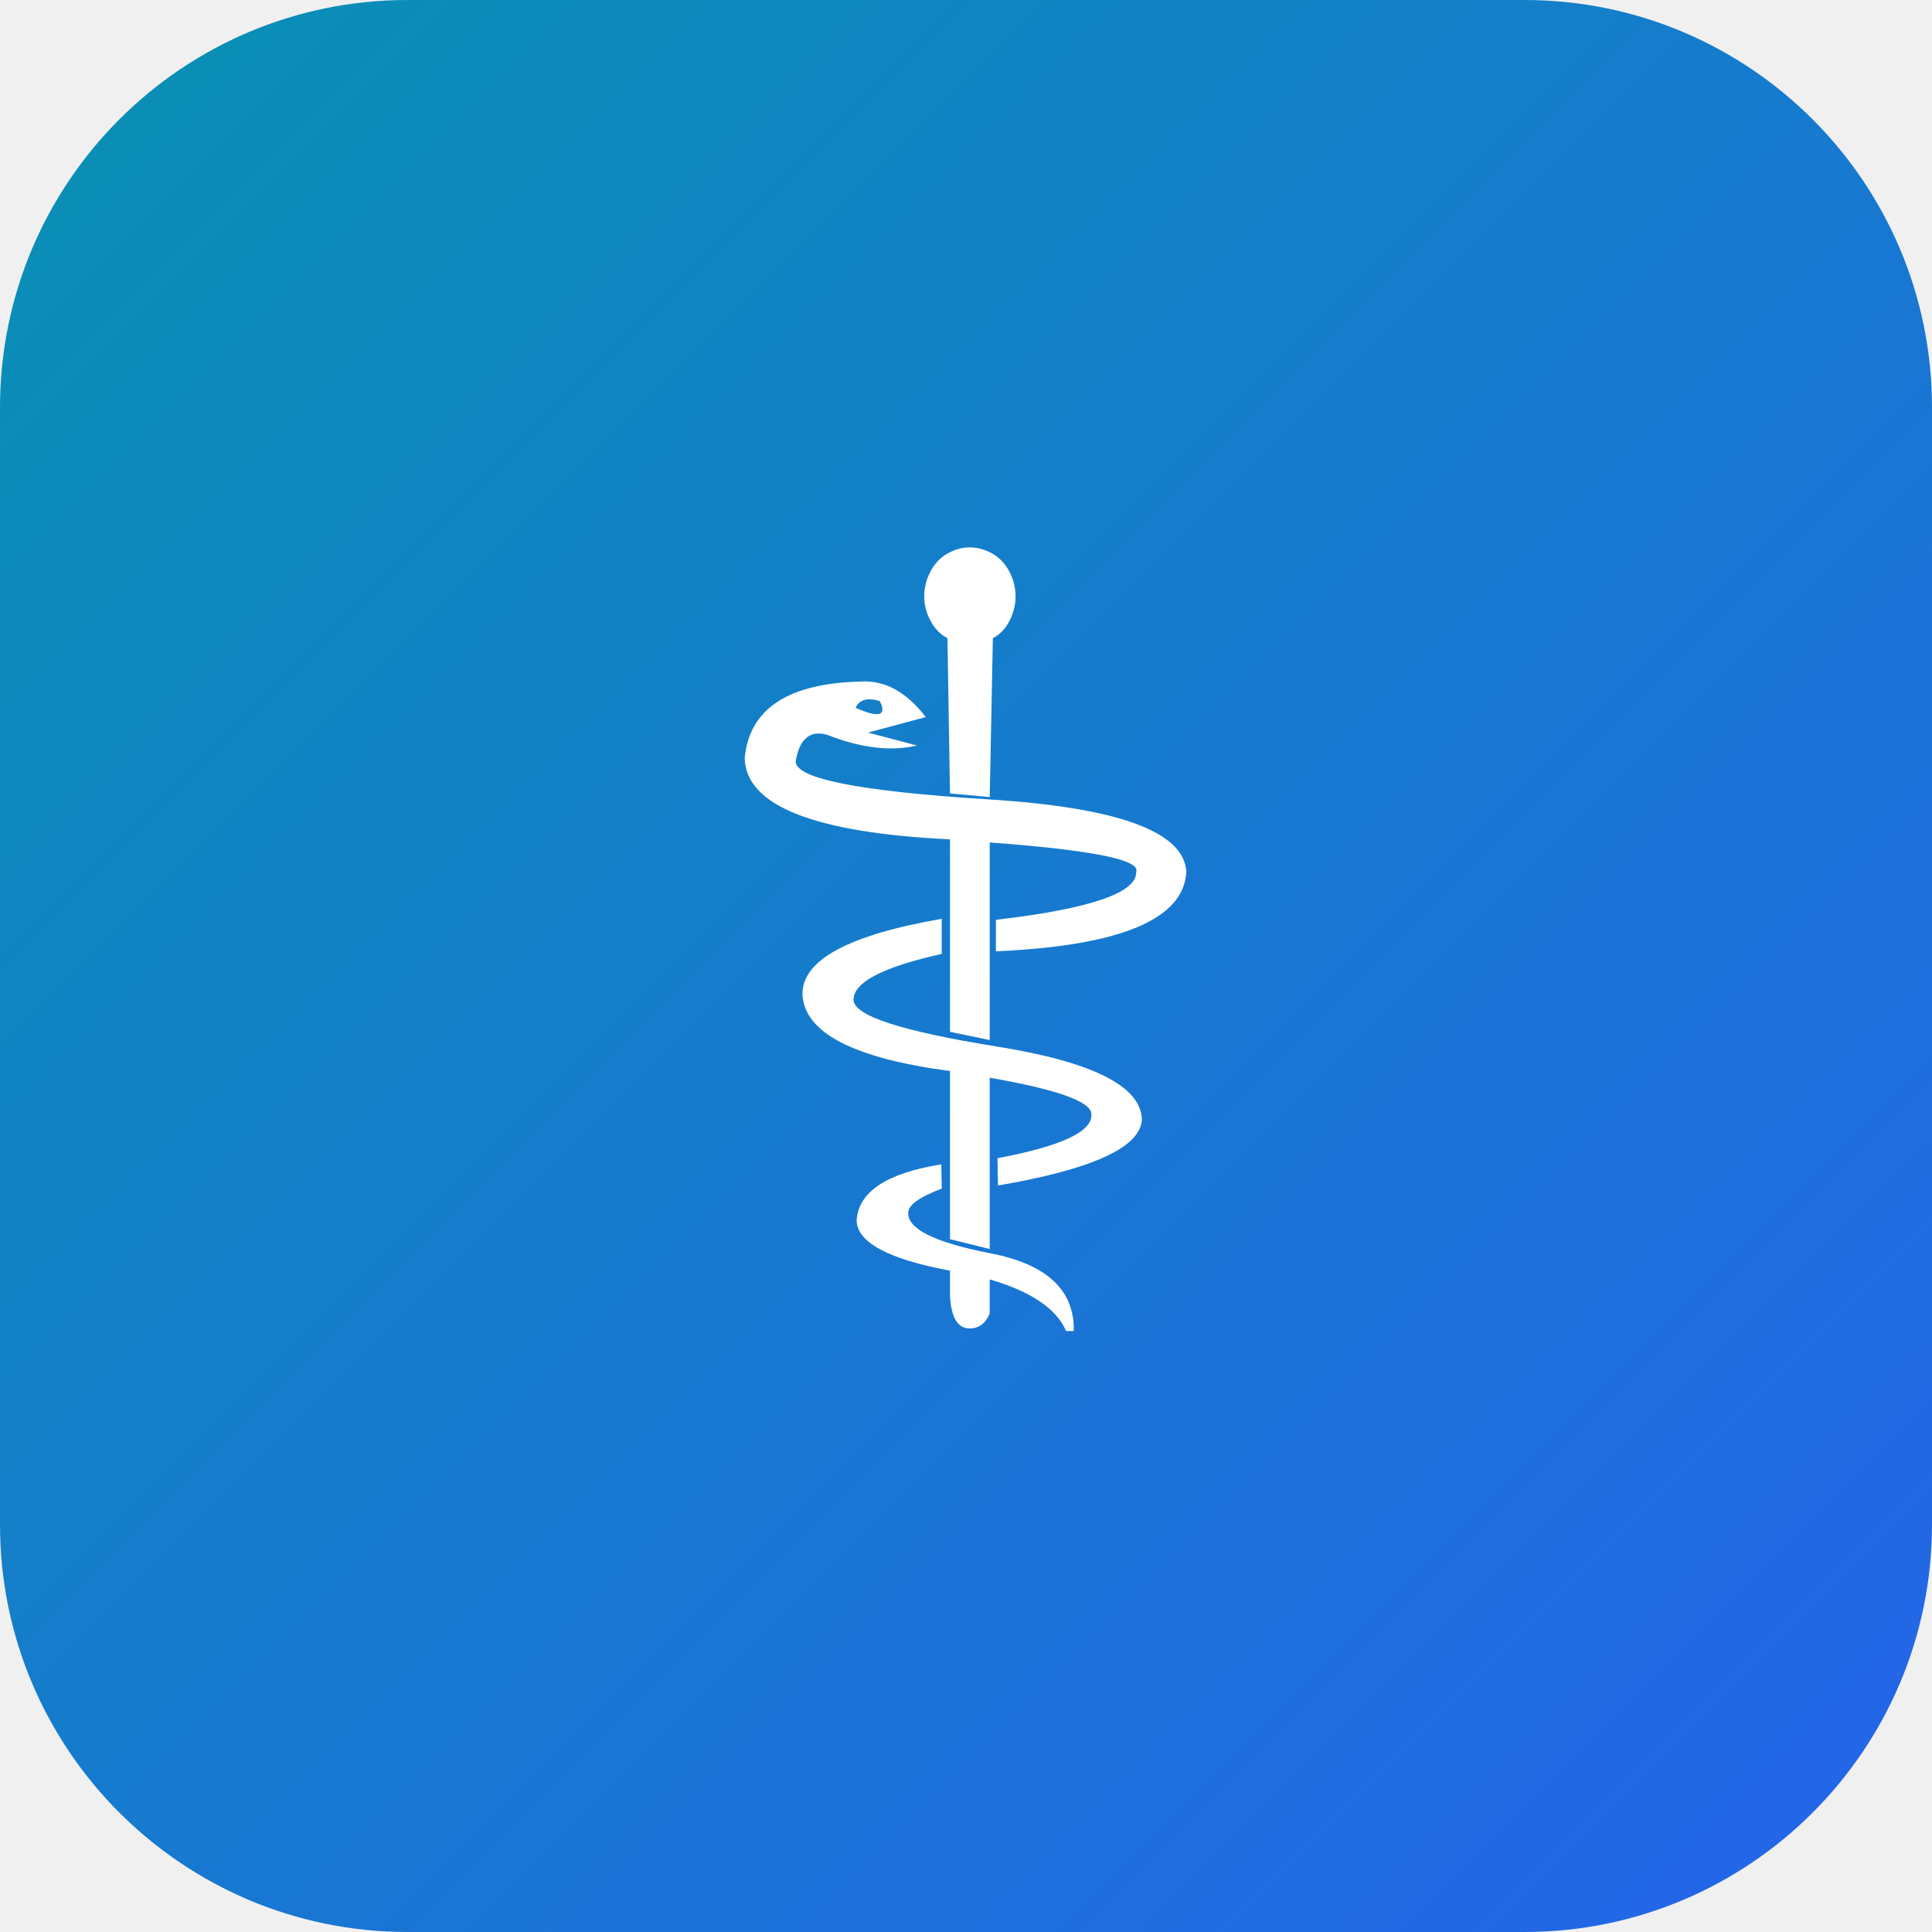
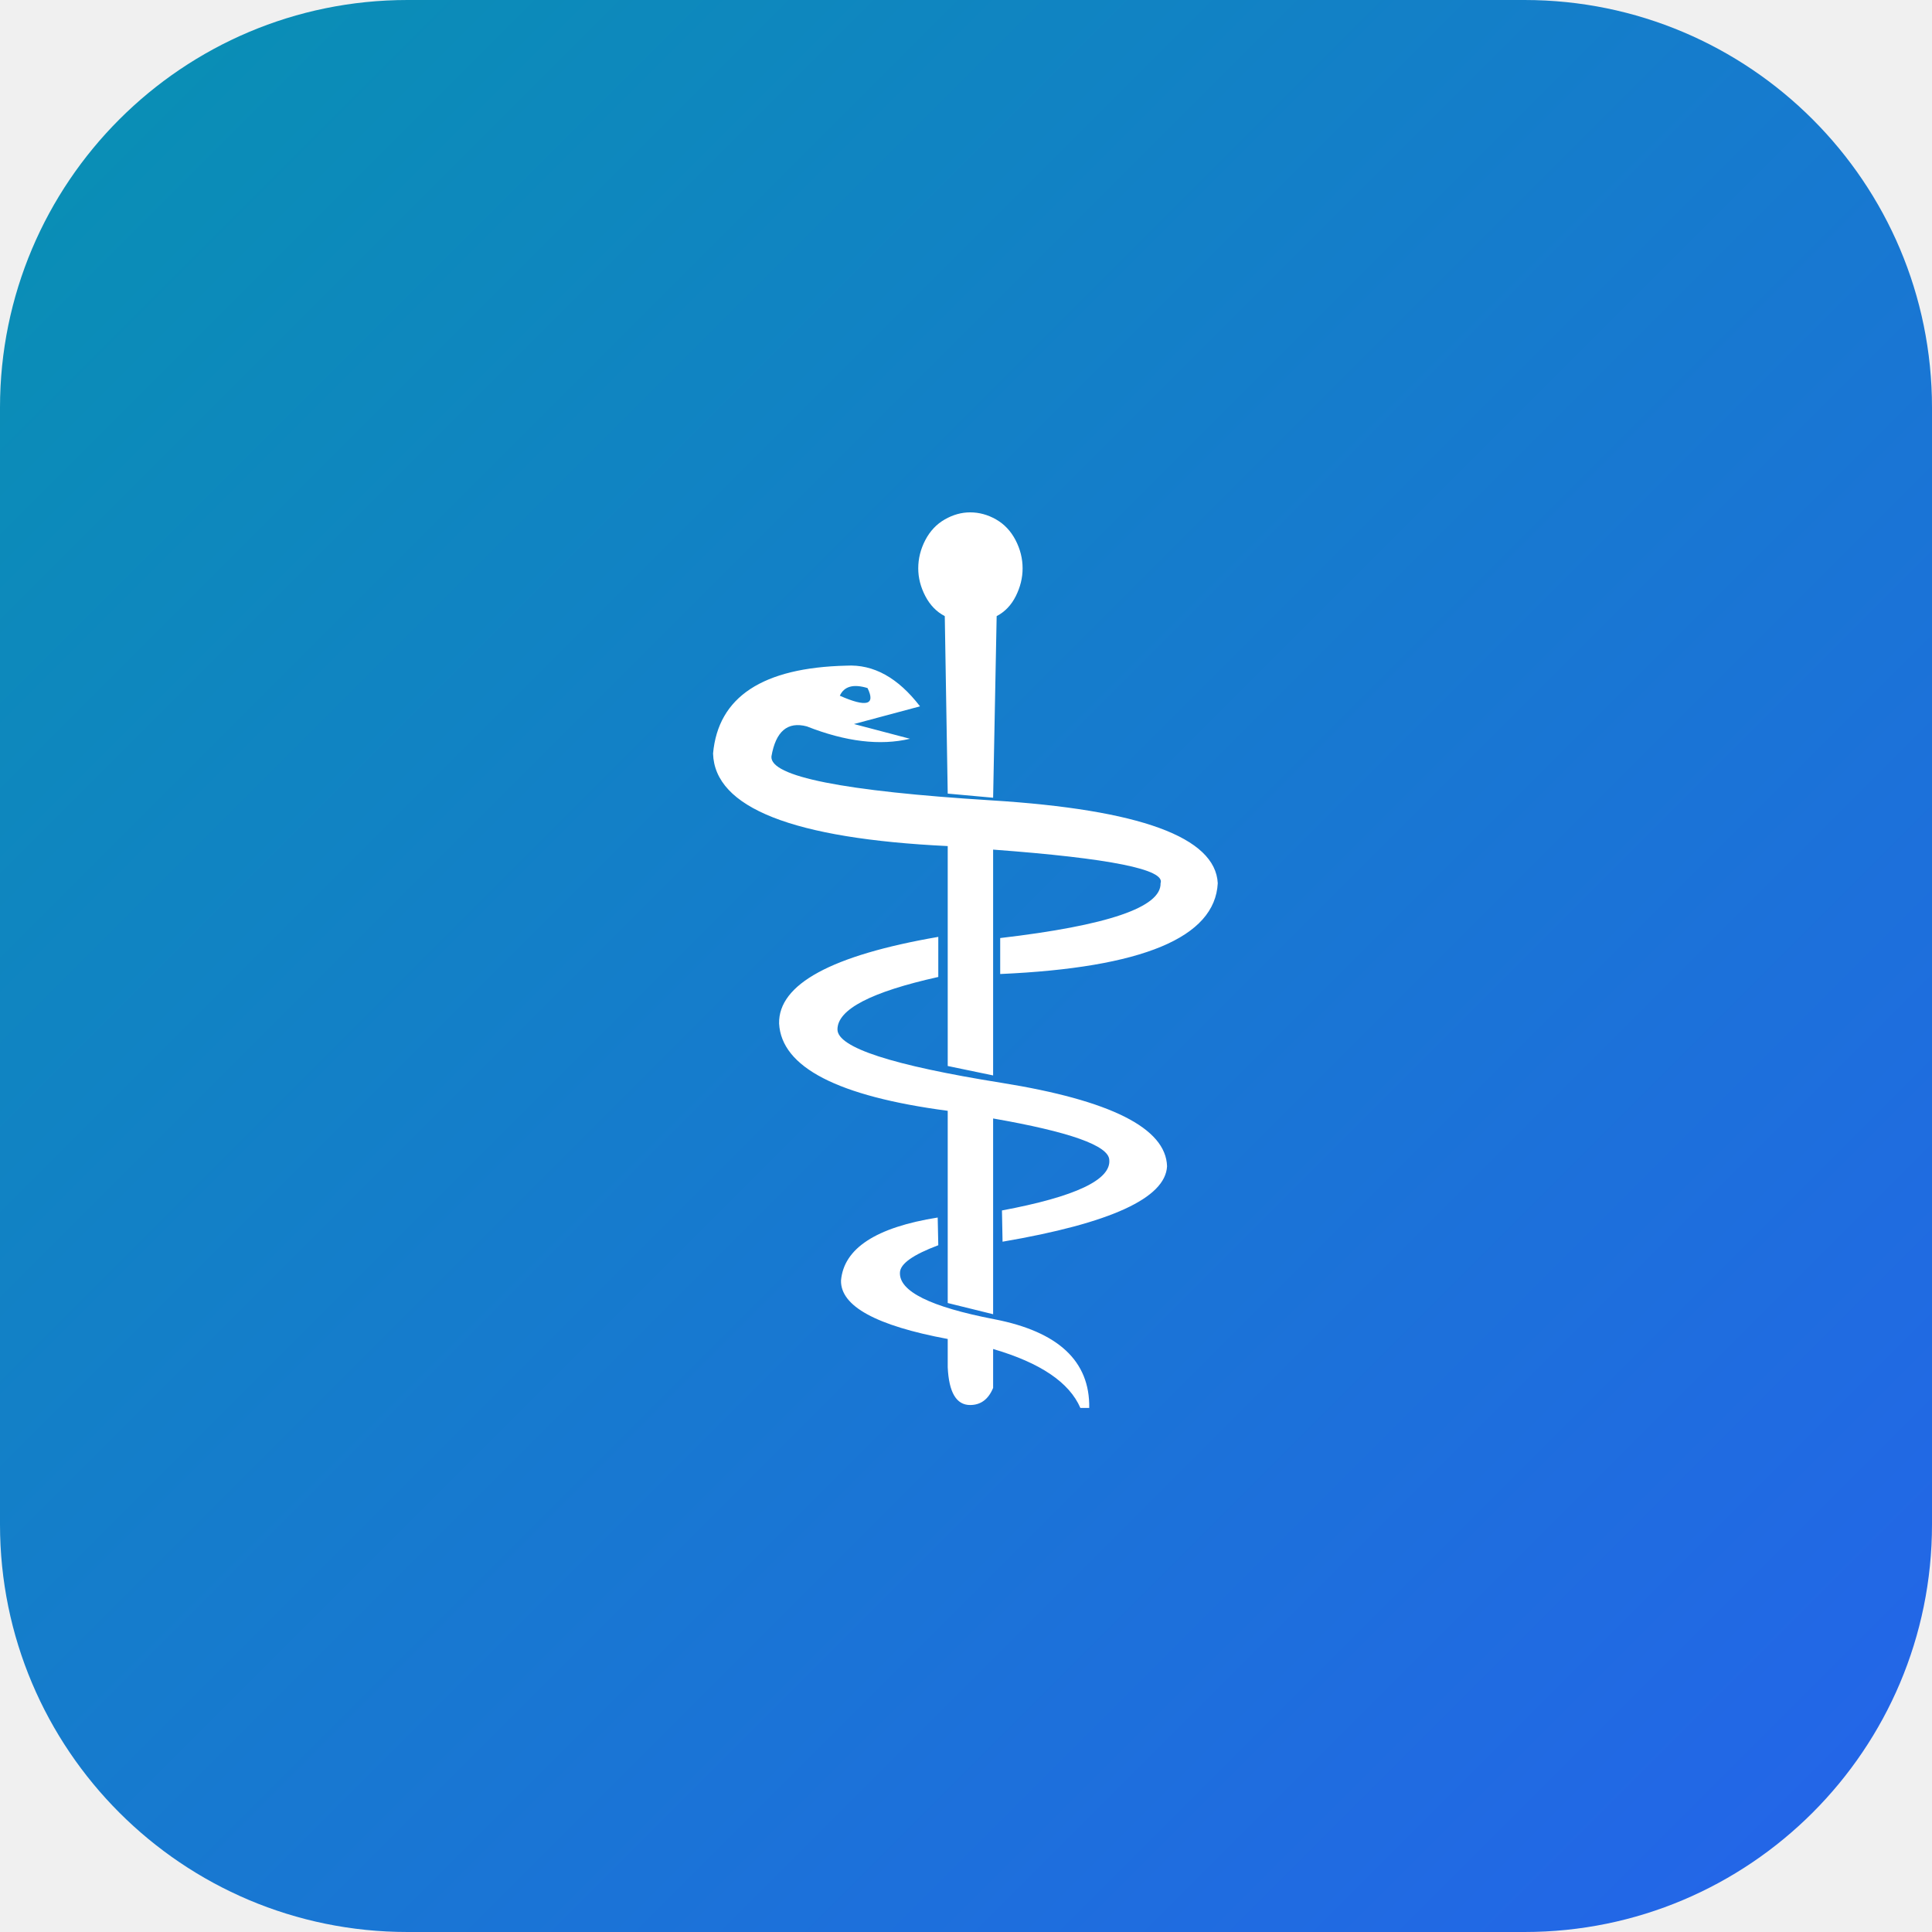
<svg xmlns="http://www.w3.org/2000/svg" viewBox="0 0 512 512" role="img" aria-labelledby="title">
  <defs>
    <linearGradient id="bg2" x1="0%" y1="0%" x2="100%" y2="100%">
      <stop offset="0%" stop-color="#0891b2" />
      <stop offset="100%" stop-color="#2563eb" />
    </linearGradient>
  </defs>
  <rect width="512" height="512" rx="108" fill="url(#bg2)" />
-   <text x="256" y="350" font-family="Arial, sans-serif" font-size="280" font-weight="bold" fill="#ffffff" text-anchor="middle">⚕</text>
+   <text x="256" y="370" font-family="Arial, sans-serif" font-size="320" font-weight="bold" fill="#ffffff" text-anchor="middle">⚕</text>
</svg>
